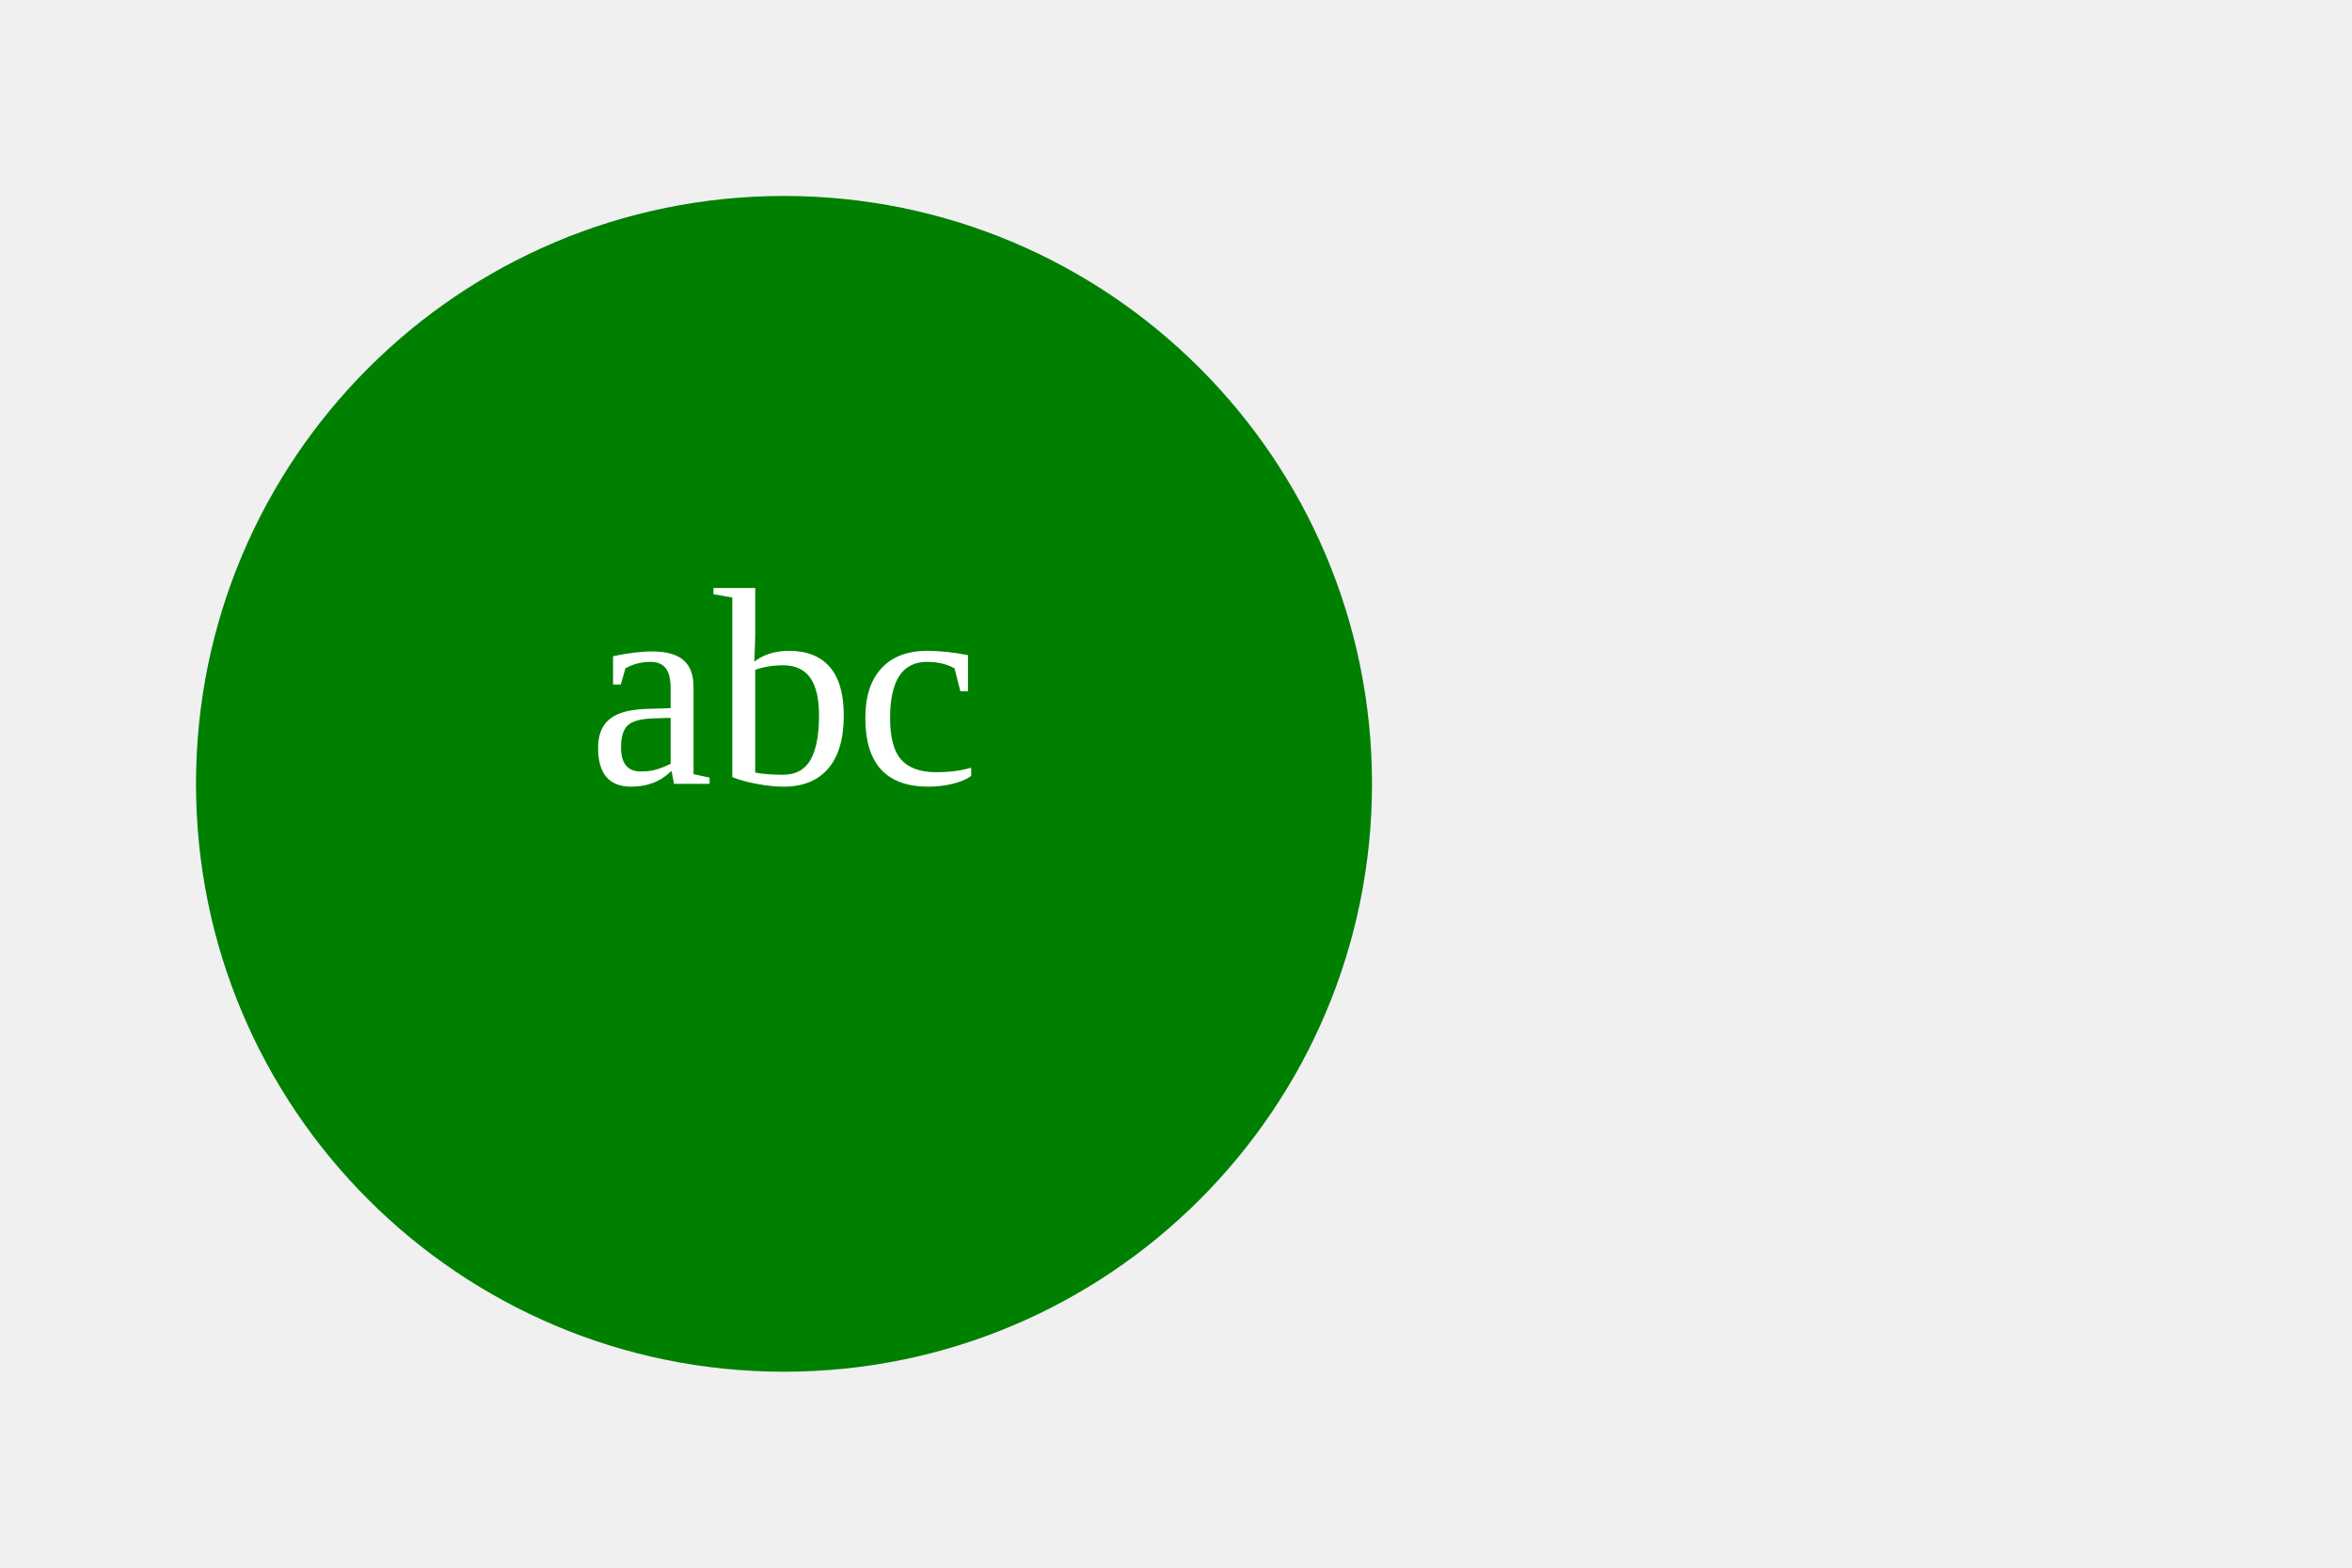
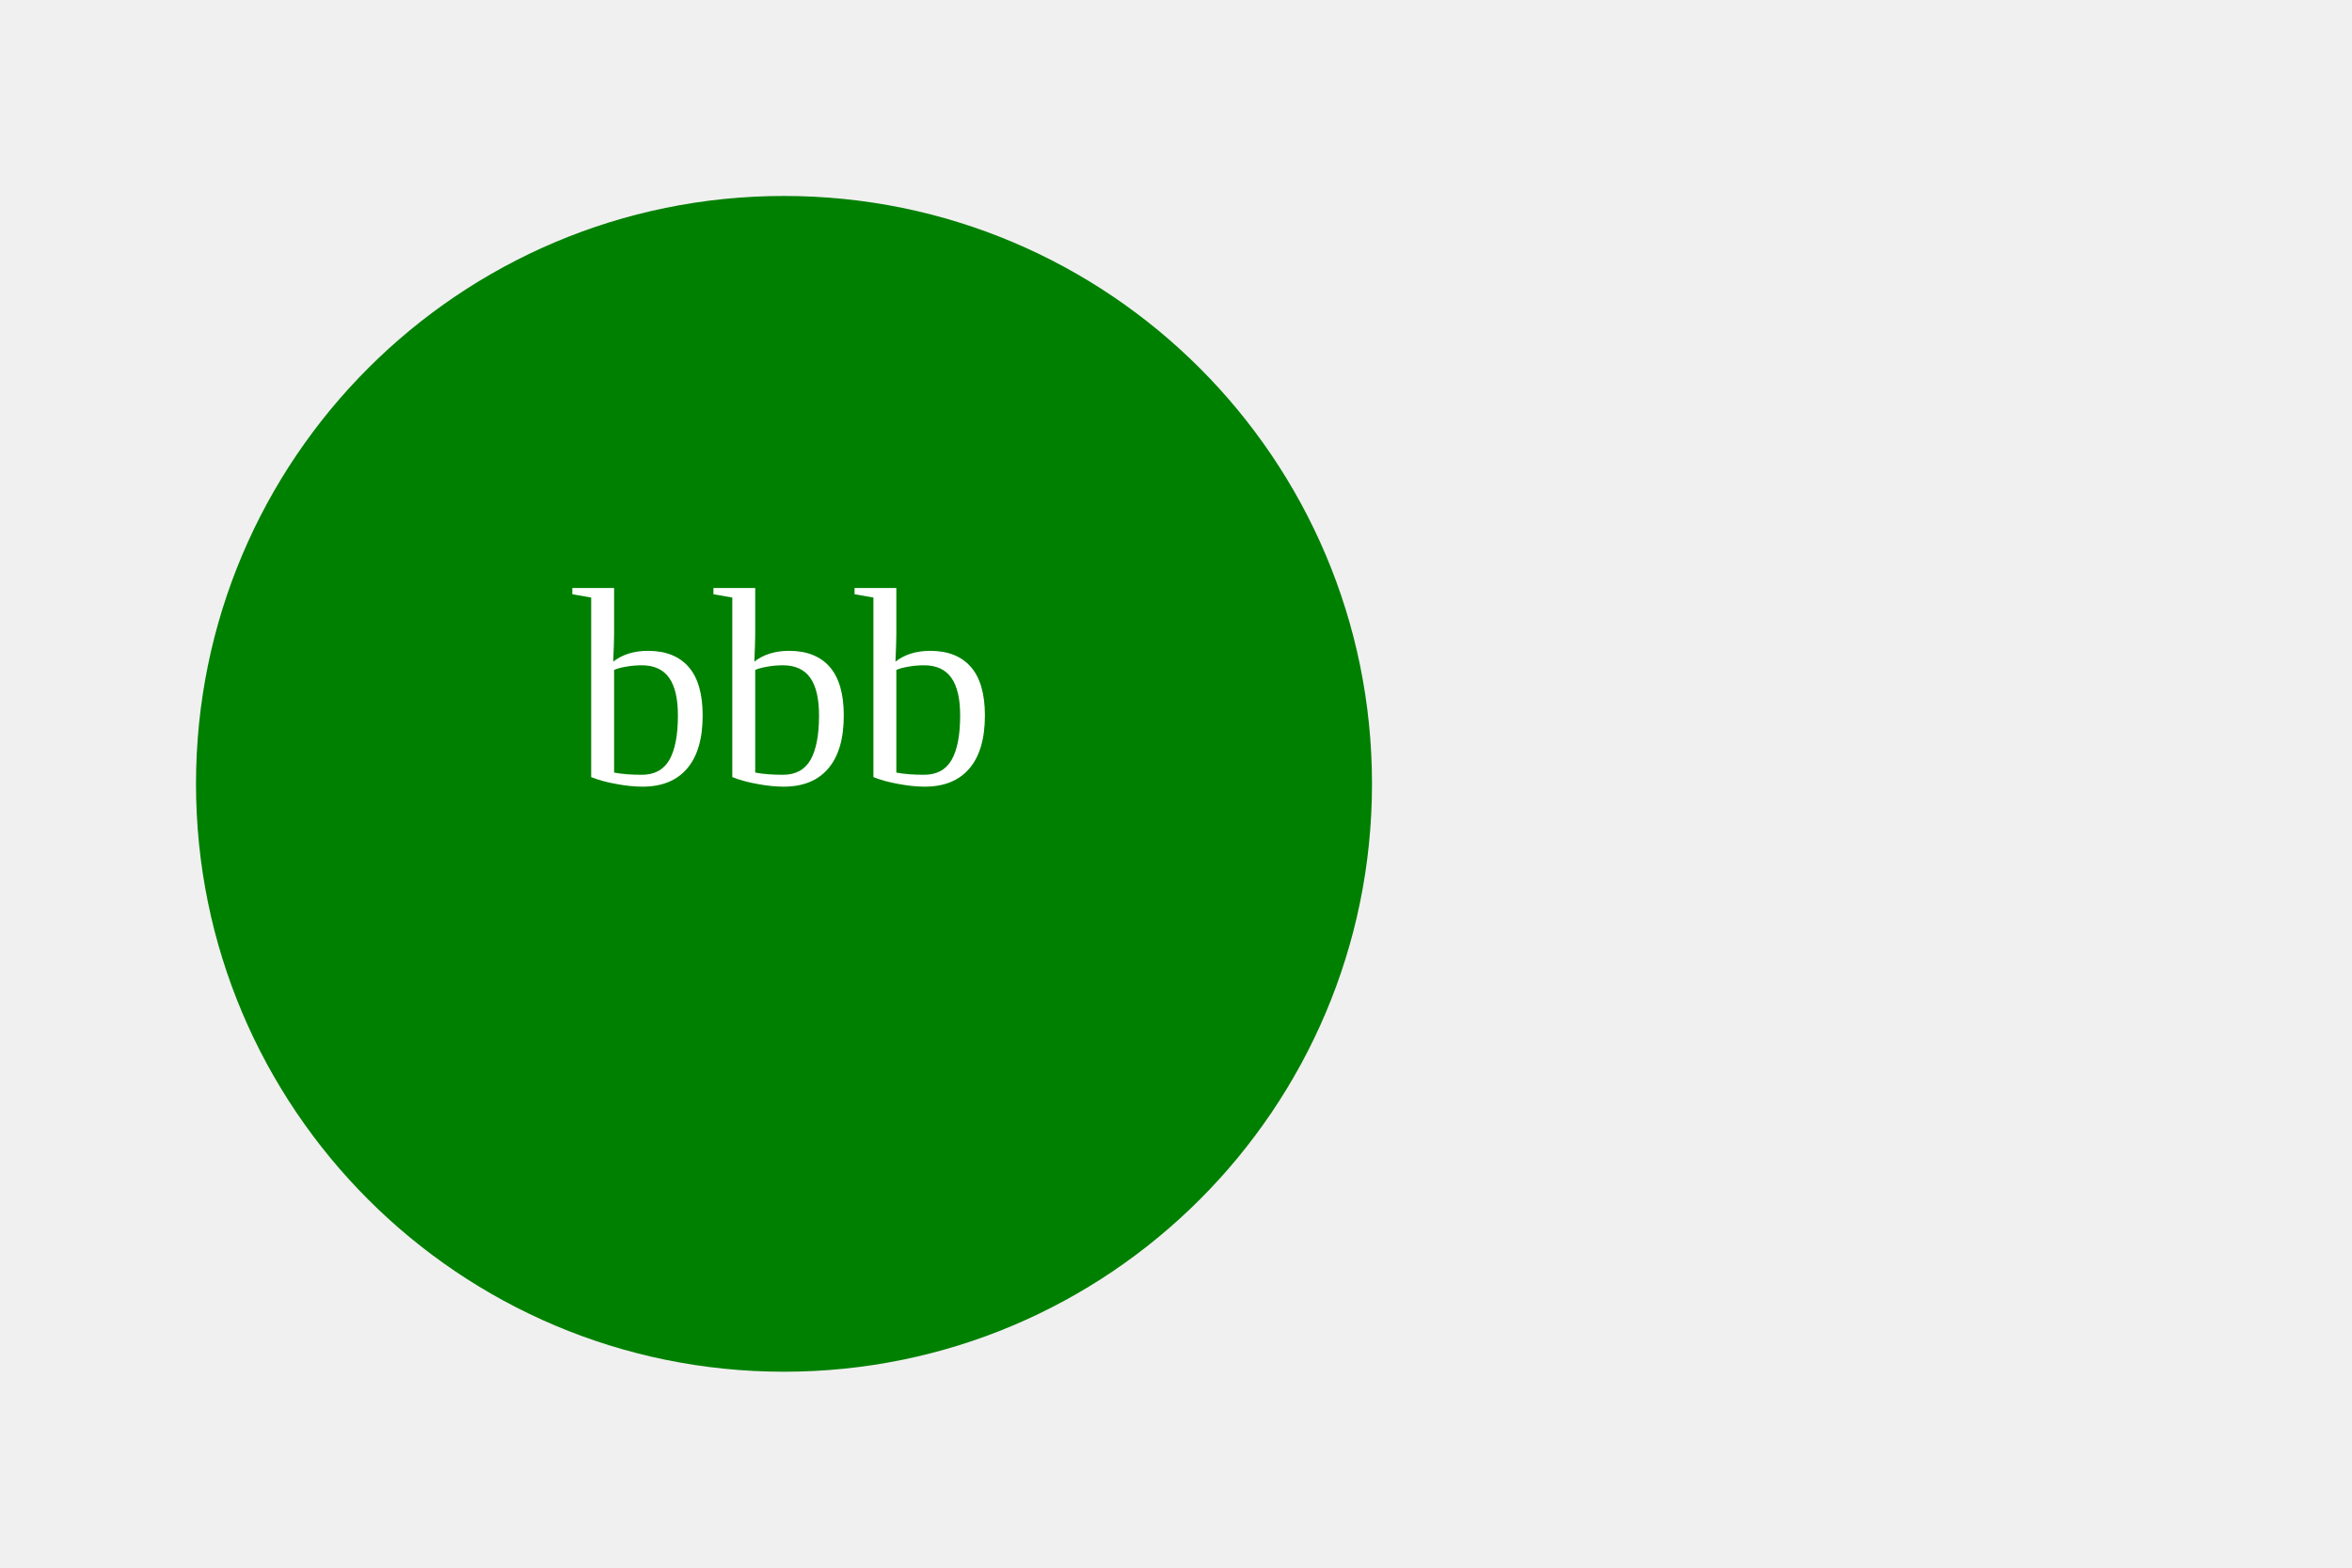
<svg width="300" height="200">
  <circle cx="100" cy="100" r="75" fill="green" />
-   <text text-anchor="middle" alignment-baseline="middle" font-size="3em" x="100" y="100" fill="white">abc</text>
+   <text text-anchor="middle" alignment-baseline="middle" font-size="3em" x="100" y="100" fill="white">bbb</text>
</svg>
